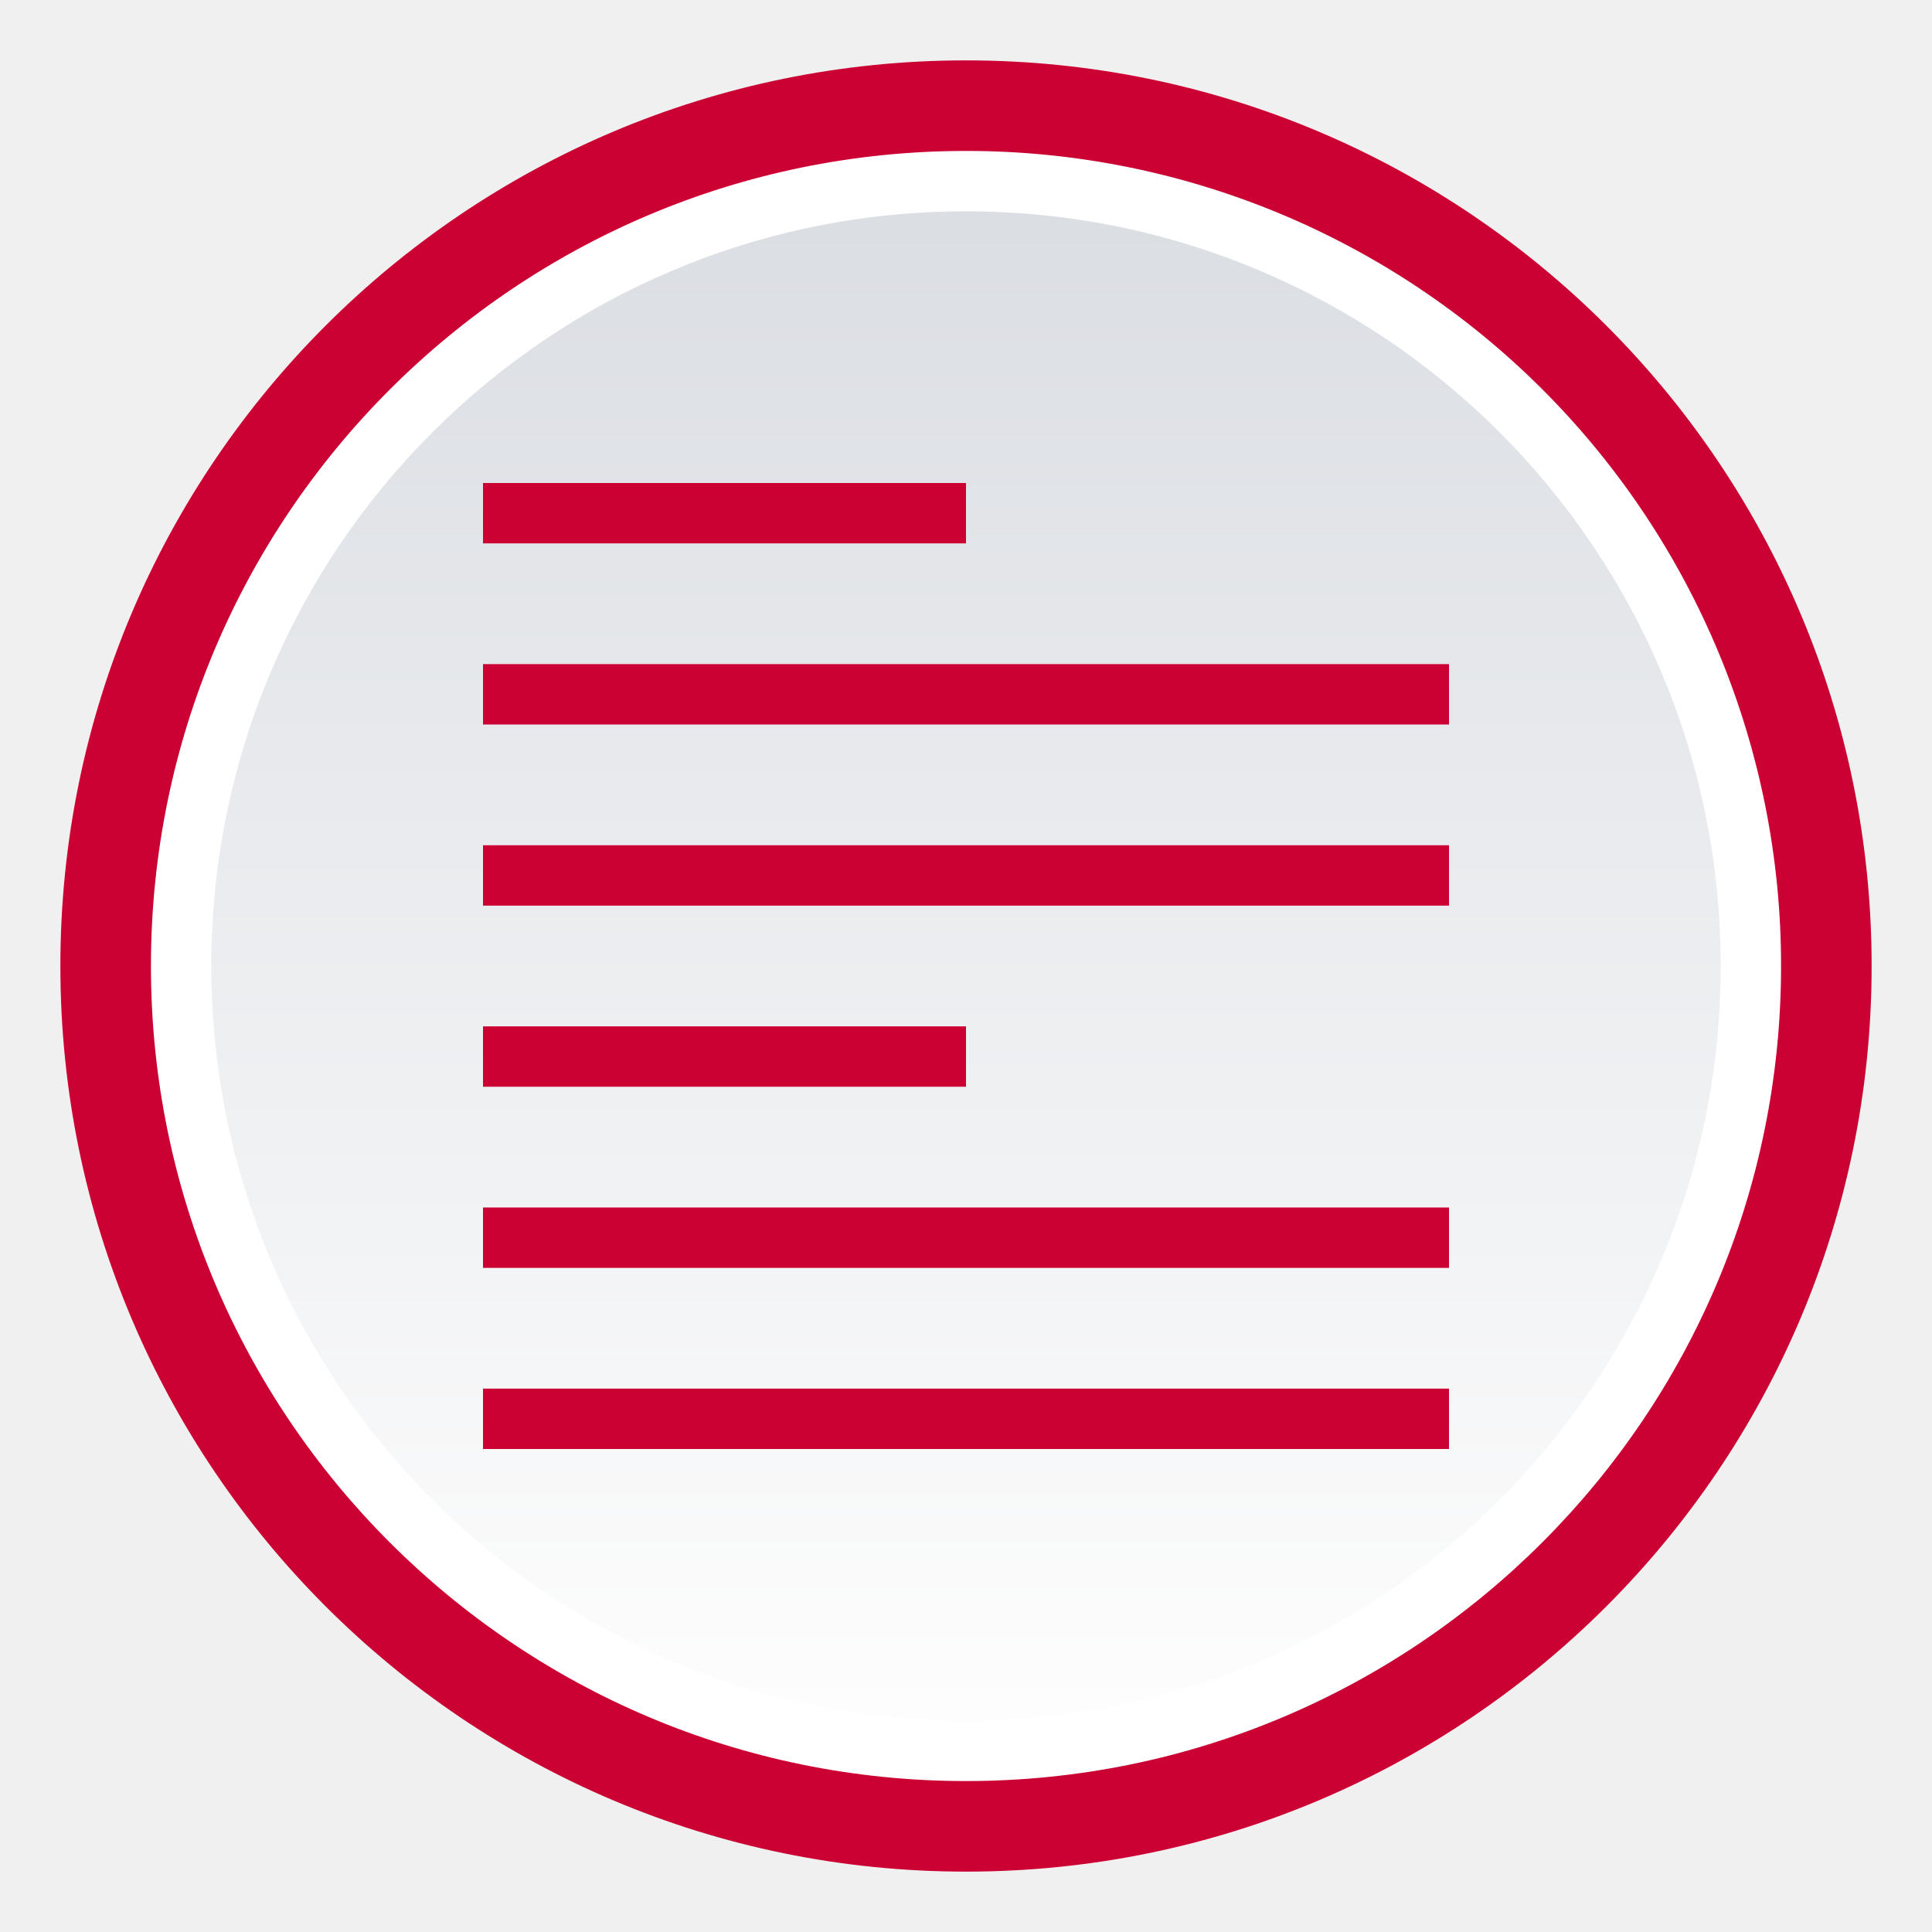
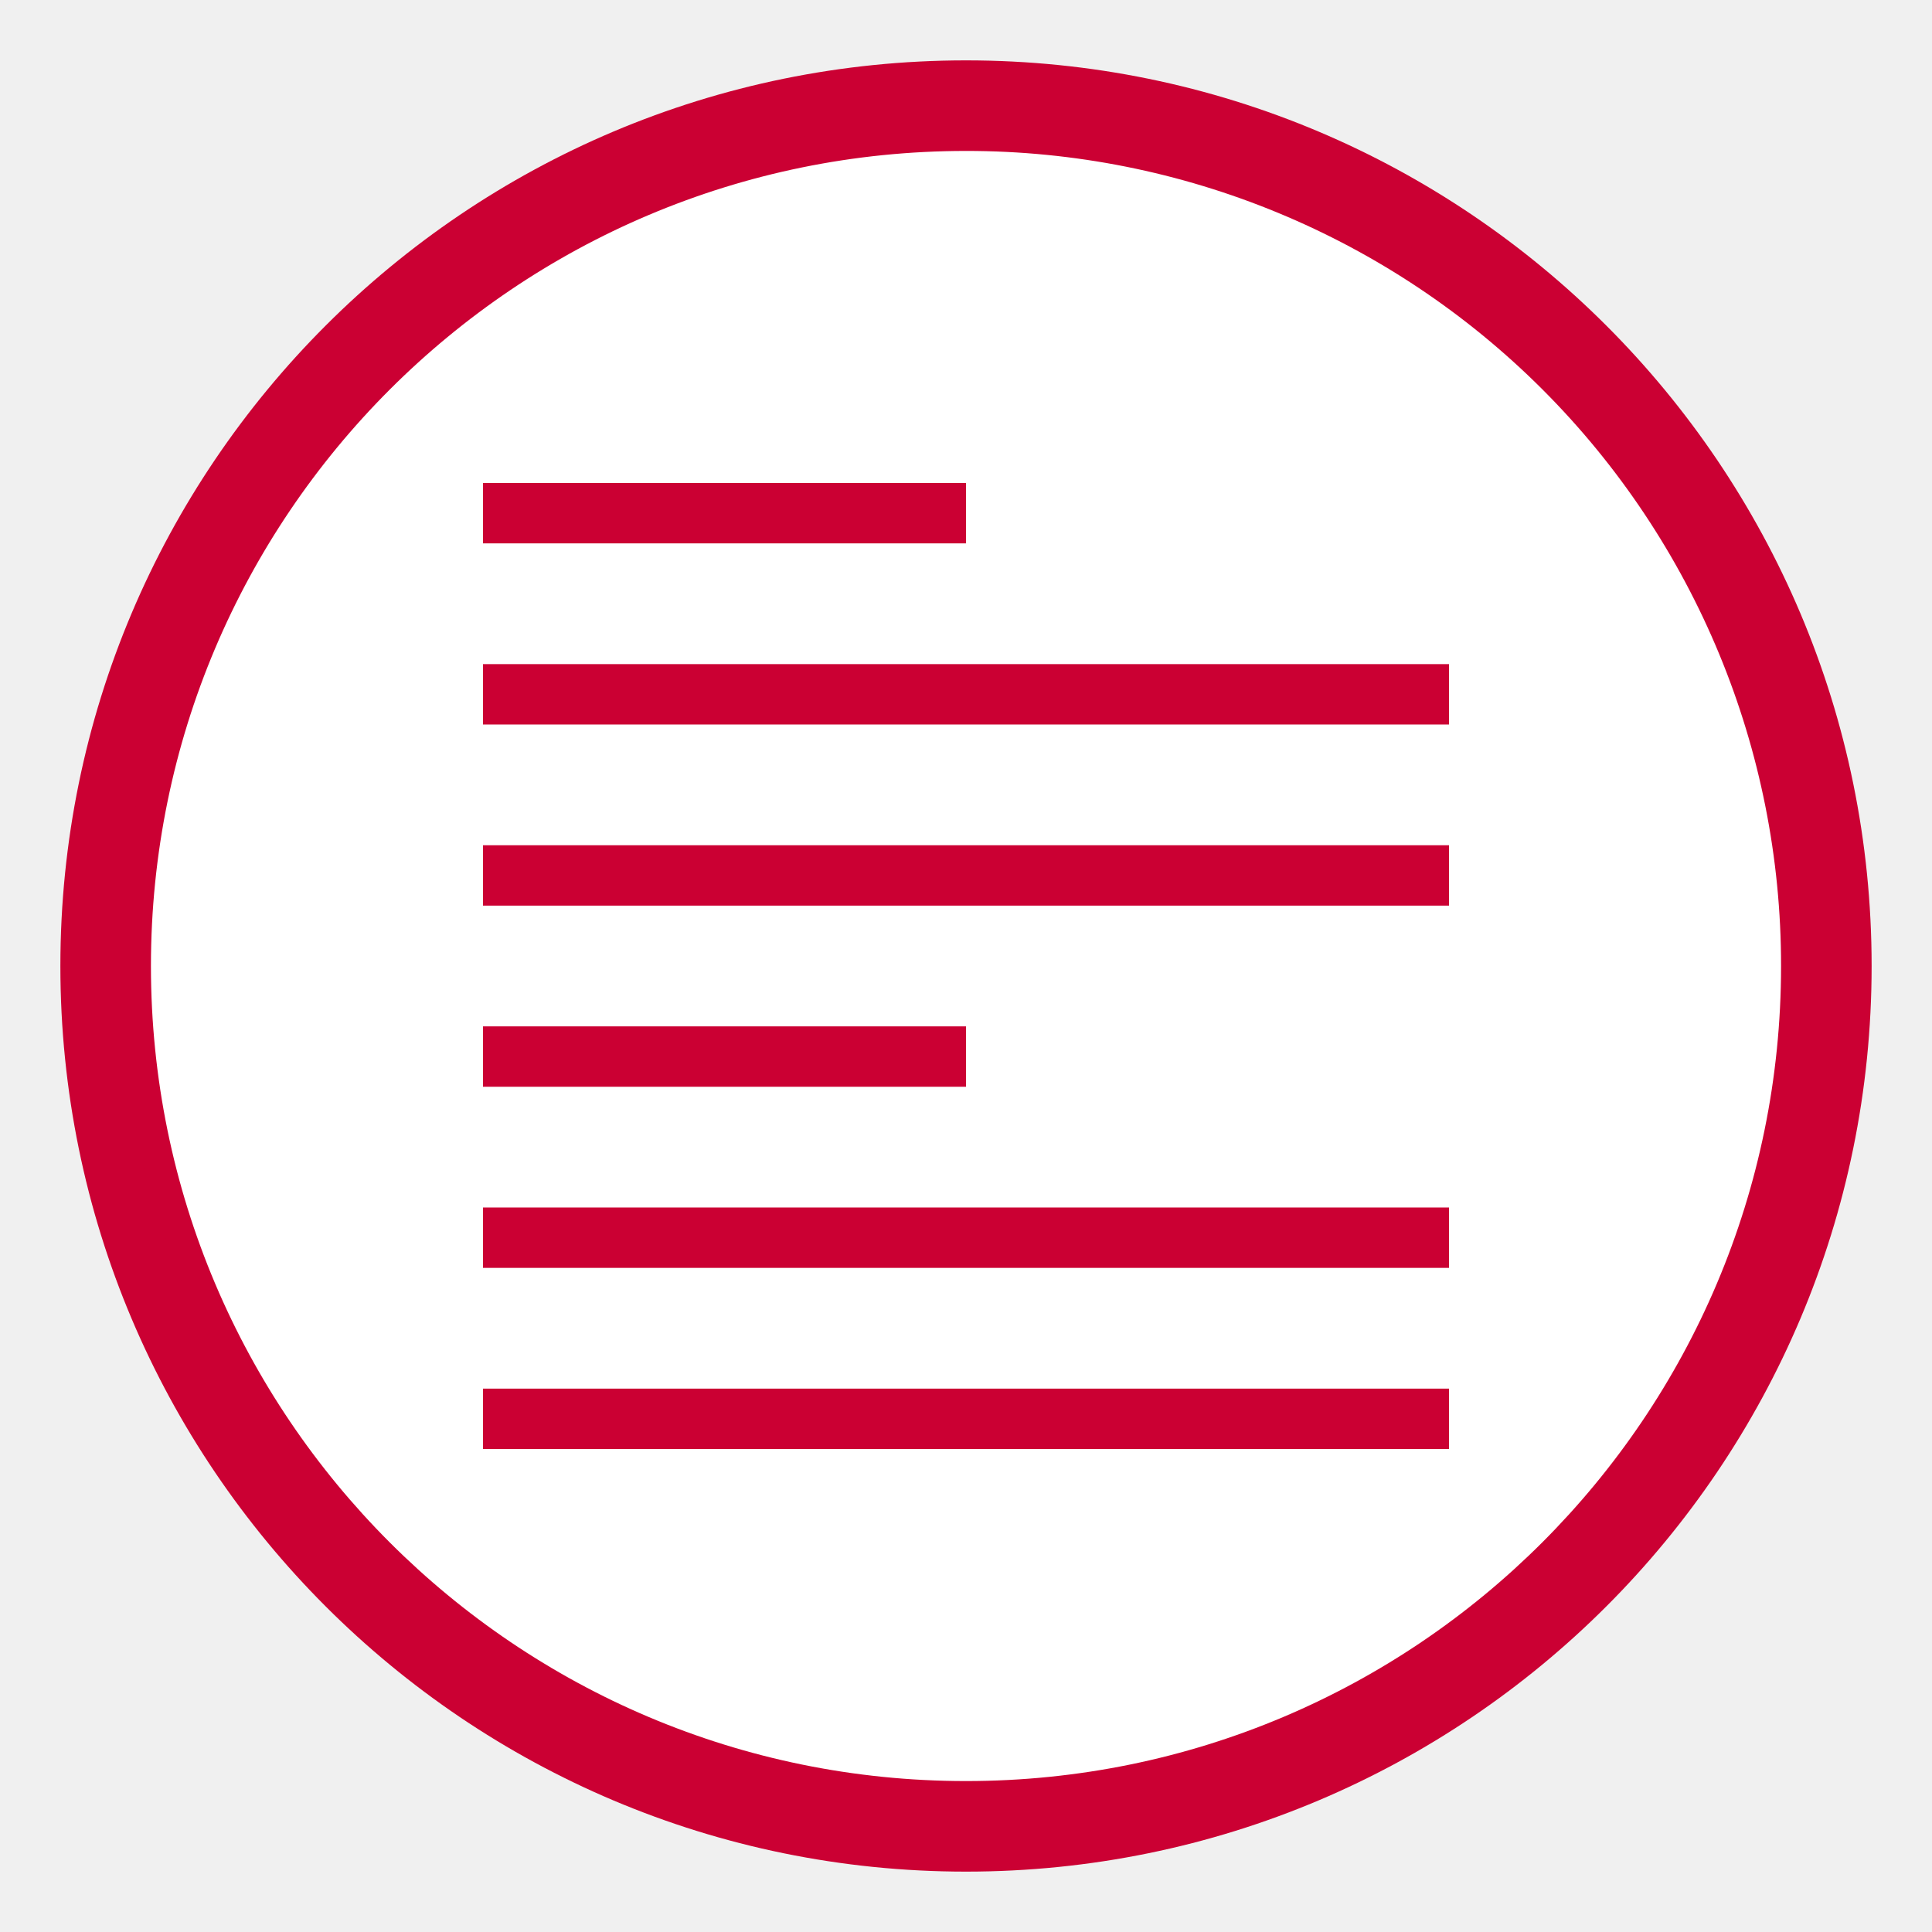
<svg xmlns="http://www.w3.org/2000/svg" width="32" height="32" viewBox="0 0 32 32">
  <defs>
    <style>.cls-1 {
        fill: none;
      }

      .cls-2, .cls-6 {
        fill: #cb0033;
      }

      .cls-3 {
        fill: #cb0033;
      }

      .cls-4 {
        fill: #fff;
      }

      .cls-5 {
-         fill: url(#Nepojmenovaný_přechod_31);
+         fill: #fff
      }

      .cls-6 {
        fill-rule: evenodd;
      }</style>
    <linearGradient id="Nepojmenovaný_přechod_31" x1="-82.78" x2="-82.78" y1="-62.08" y2="-63.08" data-name="Nepojmenovaný přechod 31" gradientTransform="matrix(25 0 0 -25 2085.5 -1548.5)" gradientUnits="userSpaceOnUse">
      <stop stop-color="#dbdee3" offset="0" />
      <stop stop-color="#fdfdfd" offset="1" />
    </linearGradient>
  </defs>
  <g id="Vrstva_2" data-name="Vrstva 2">
    <g id="Vrstva_1-2" data-name="Vrstva 1">
      <g id="unread">
        <g id="forum_unread" data-name="forum unread">
          <path class="cls-1" d="M0,0H32V32H0Z" />
          <path class="cls-2" d="M31,16A15,15,0,1,1,16,1,15,15,0,0,1,31,16" />
          <path class="cls-3" d="M30,16A14,14,0,1,1,16,2,14,14,0,0,1,30,16" />
          <path class="cls-4" d="M29.5,16A13.5,13.5,0,1,1,16,2.5,13.49,13.49,0,0,1,29.5,16" />
          <path class="cls-5" d="M28.5,16A12.5,12.5,0,1,1,16,3.5,12.5,12.5,0,0,1,28.5,16" />
          <path class="cls-6" d="M16,9H8V8h8ZM8,11v1H24V11Zm16,3v1H8V14ZM8,18h8V17H8Zm0,3V20H24v1Zm0,3V23H24v1Z" />
        </g>
      </g>
    </g>
  </g>
</svg>
